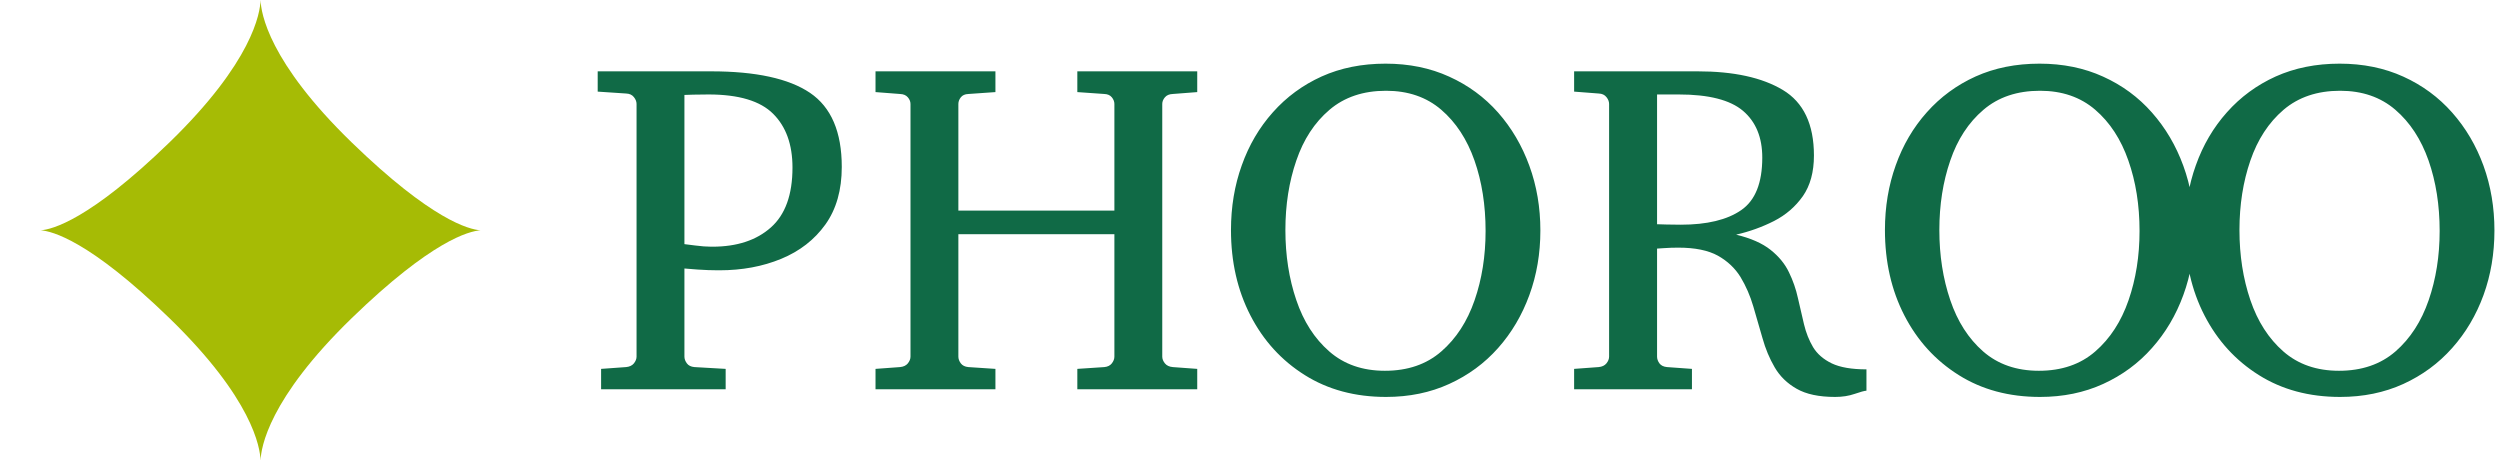
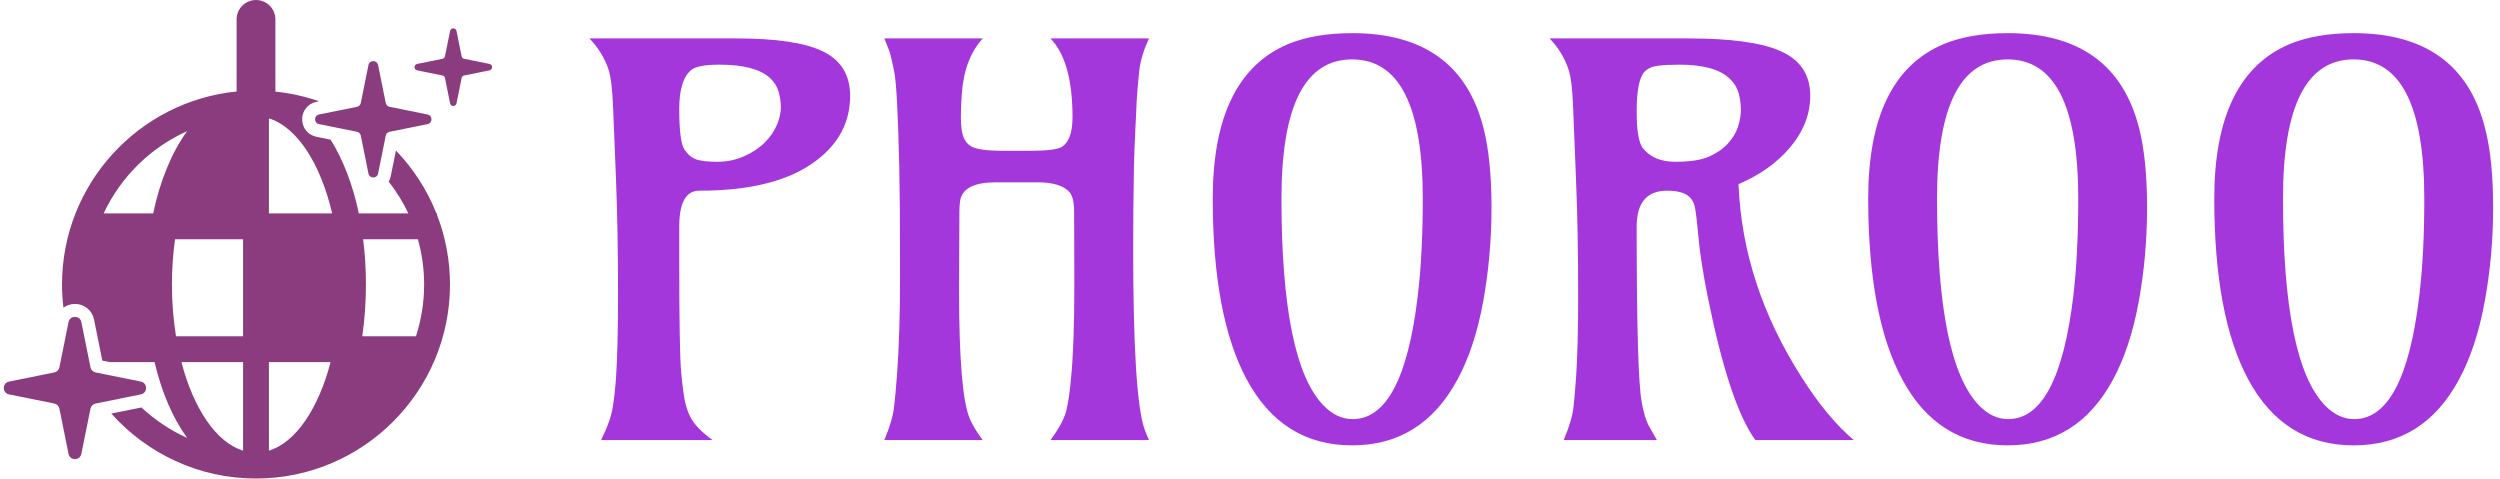
- <svg xmlns="http://www.w3.org/2000/svg" version="1.1" width="1500" height="276" viewBox="0 0 1500 276">
-   <g transform="matrix(1,0,0,1,-0.9090909,0.178444)">
-     <svg viewBox="0 0 396 73" data-background-color="#ffffff" preserveAspectRatio="xMidYMid meet" height="276" width="1500">
-       <g id="tight-bounds" transform="matrix(1,0,0,1,0.24,-0.04719714)">
-         <svg viewBox="0 0 395.52 73.094" height="73.094" width="395.52">
+ <svg xmlns="http://www.w3.org/2000/svg" version="1.1" width="1500" height="287" viewBox="0 0 1500 287">
+   <g transform="matrix(1,0,0,1,-0.9090909,0.05552127)">
+     <svg viewBox="0 0 396 76" data-background-color="#ffffff" preserveAspectRatio="xMidYMid meet" height="287" width="1500">
+       <g id="tight-bounds" transform="matrix(1,0,0,1,0.24,-0.0147025)">
+         <svg viewBox="0 0 395.52 76.029" height="76.029" width="395.52">
          <g>
-             <svg viewBox="0 0 519.599 96.025" height="73.094" width="395.52">
-               <g transform="matrix(1,0,0,1,124.0791,13.27117)">
-                 <svg viewBox="0 0 395.52 69.483" height="69.483" width="395.52">
+             <svg viewBox="0 0 517.183 99.416" height="76.029" width="395.52">
+               <g transform="matrix(1,0,0,1,121.6632,6.888779)">
+                 <svg viewBox="0 0 395.52 85.639" height="85.639" width="395.52">
                  <g id="textblocktransform">
-                     <svg viewBox="0 0 395.52 69.483" height="69.483" width="395.52" id="textblock">
+                     <svg viewBox="0 0 395.52 85.639" height="85.639" width="395.52" id="textblock">
                      <g>
-                         <svg viewBox="0 0 395.52 69.483" height="69.483" width="395.52">
+                         <svg viewBox="0 0 395.52 85.639" height="85.639" width="395.52">
                          <g transform="matrix(1,0,0,1,0,0)">
-                             <svg width="395.52" viewBox="1.25 -34.35 200.1 35.16" height="69.483" data-palette-color="#106a46">
-                               <path d="M27-23.46L27-23.46Q27-19.8 25.27-17.38 23.54-14.97 20.61-13.76 17.68-12.55 14.09-12.55L14.09-12.55 13.94-12.55Q12.96-12.55 11.78-12.63 10.6-12.72 10.4-12.74L10.4-12.74 10.4-3.44Q10.4-3.08 10.66-2.73 10.91-2.39 11.45-2.34L11.45-2.34 14.75-2.15 14.75 0 1.61 0 1.61-2.15 4.25-2.34Q4.79-2.39 5.07-2.73 5.35-3.08 5.35-3.44L5.35-3.44 5.35-30.1Q5.35-30.47 5.07-30.82 4.79-31.18 4.25-31.2L4.25-31.2 1.25-31.4 1.25-33.54 13.21-33.54Q20.29-33.54 23.65-31.27 27-29 27-23.46ZM21.8-23.39L21.8-23.39Q21.8-27.03 19.76-29.06 17.72-31.1 12.94-31.1L12.94-31.1Q12.26-31.1 11.33-31.08 10.4-31.05 10.4-31.05L10.4-31.05 10.4-15.31Q10.52-15.31 11.51-15.17 12.5-15.04 13.21-15.04L13.21-15.04 13.35-15.04Q17.24-15.04 19.52-17.07 21.8-19.09 21.8-23.39ZM64.5-2.15L64.5 0 51.85 0 51.85-2.15 54.71-2.34Q55.22-2.39 55.49-2.73 55.76-3.08 55.76-3.44L55.76-3.44 55.76-16.36 39.3-16.36 39.3-3.44Q39.3-3.08 39.56-2.73 39.82-2.39 40.35-2.34L40.35-2.34 43.21-2.15 43.21 0 30.56 0 30.56-2.15 33.15-2.34Q33.69-2.39 33.97-2.73 34.25-3.08 34.25-3.44L34.25-3.44 34.25-30.1Q34.25-30.47 33.97-30.8 33.69-31.13 33.15-31.15L33.15-31.15 30.56-31.35 30.56-33.54 43.21-33.54 43.21-31.35 40.35-31.15Q39.82-31.13 39.56-30.8 39.3-30.47 39.3-30.1L39.3-30.1 39.3-18.85 55.76-18.85 55.76-30.1Q55.76-30.47 55.49-30.8 55.22-31.13 54.71-31.15L54.71-31.15 51.85-31.35 51.85-33.54 64.5-33.54 64.5-31.35 61.91-31.15Q61.37-31.13 61.09-30.8 60.81-30.47 60.81-30.1L60.81-30.1 60.81-3.44Q60.81-3.08 61.09-2.73 61.37-2.39 61.91-2.34L61.91-2.34 64.5-2.15ZM100.7-16.75L100.7-16.75Q100.7-13.11 99.54-9.94 98.38-6.76 96.24-4.35 94.09-1.93 91.08-0.56 88.08 0.81 84.42 0.81L84.42 0.81Q79.51 0.81 75.84-1.5 72.16-3.81 70.11-7.79 68.06-11.77 68.06-16.8L68.06-16.8Q68.06-20.46 69.2-23.63 70.33-26.81 72.48-29.22 74.63-31.64 77.63-33 80.63-34.35 84.37-34.35L84.37-34.35Q88.08-34.35 91.08-32.98 94.09-31.62 96.24-29.19 98.38-26.76 99.54-23.57 100.7-20.39 100.7-16.75ZM94.92-16.7L94.92-16.7Q94.92-20.78 93.75-24.13 92.57-27.49 90.24-29.49 87.91-31.49 84.42-31.49L84.42-31.49Q80.81-31.49 78.45-29.48 76.09-27.47 74.95-24.12 73.8-20.78 73.8-16.8L73.8-16.8Q73.8-12.79 74.95-9.41 76.09-6.03 78.43-3.99 80.76-1.95 84.3-1.95L84.3-1.95Q87.91-1.95 90.25-3.99 92.6-6.03 93.76-9.39 94.92-12.74 94.92-16.7ZM135.1-2.1L135.1 0.15Q134.78 0.17 133.85 0.49 132.93 0.81 131.8 0.81L131.8 0.81Q129.24 0.81 127.74-0.05 126.24-0.9 125.42-2.31 124.6-3.71 124.13-5.4 123.65-7.08 123.16-8.75 122.67-10.42 121.82-11.83 120.96-13.23 119.43-14.09 117.89-14.94 115.25-14.94L115.25-14.94Q114.47-14.94 113.77-14.89 113.08-14.84 113.01-14.84L113.01-14.84 113.01-3.44Q113.01-3.08 113.26-2.73 113.52-2.39 114.06-2.34L114.06-2.34 116.69-2.15 116.69 0 104.26 0 104.26-2.15 106.85-2.34Q107.39-2.39 107.67-2.73 107.95-3.08 107.95-3.44L107.95-3.44 107.95-30.1Q107.95-30.47 107.67-30.82 107.39-31.18 106.85-31.2L106.85-31.2 104.26-31.4 104.26-33.54 117.3-33.54Q122.99-33.54 126.27-31.58 129.56-29.61 129.56-24.66L129.56-24.66Q129.56-22.05 128.39-20.37 127.21-18.7 125.35-17.75 123.48-16.8 121.35-16.31L121.35-16.31Q123.67-15.75 124.98-14.71 126.29-13.67 126.92-12.35 127.56-11.04 127.87-9.62 128.19-8.2 128.51-6.86 128.83-5.52 129.47-4.44 130.12-3.37 131.44-2.73 132.76-2.1 135.1-2.1L135.1-2.1ZM124.11-24.44L124.11-24.44Q124.11-27.64 122.08-29.37 120.04-31.1 115.3-31.1L115.3-31.1 113.01-31.1 113.01-17.41Q113.13-17.41 114.02-17.38 114.91-17.36 115.5-17.36L115.5-17.36Q119.67-17.36 121.89-18.9 124.11-20.43 124.11-24.44ZM169.69-16.75L169.69-16.75Q169.69-13.11 168.53-9.94 167.37-6.76 165.22-4.35 163.08-1.93 160.07-0.56 157.07 0.81 153.41 0.81L153.41 0.81Q148.5 0.81 144.83-1.5 141.15-3.81 139.1-7.79 137.05-11.77 137.05-16.8L137.05-16.8Q137.05-20.46 138.19-23.63 139.32-26.81 141.47-29.22 143.62-31.64 146.62-33 149.62-34.35 153.36-34.35L153.36-34.35Q157.07-34.35 160.07-32.98 163.08-31.62 165.22-29.19 167.37-26.76 168.53-23.57 169.69-20.39 169.69-16.75ZM163.91-16.7L163.91-16.7Q163.91-20.78 162.73-24.13 161.56-27.49 159.23-29.49 156.9-31.49 153.41-31.49L153.41-31.49Q149.79-31.49 147.44-29.48 145.08-27.47 143.94-24.12 142.79-20.78 142.79-16.8L142.79-16.8Q142.79-12.79 143.94-9.41 145.08-6.03 147.41-3.99 149.75-1.95 153.29-1.95L153.29-1.95Q156.9-1.95 159.24-3.99 161.59-6.03 162.75-9.39 163.91-12.74 163.91-16.7ZM201.35-16.75L201.35-16.75Q201.35-13.11 200.2-9.94 199.04-6.76 196.89-4.35 194.74-1.93 191.74-0.56 188.73 0.81 185.07 0.81L185.07 0.81Q180.16 0.81 176.49-1.5 172.81-3.81 170.76-7.79 168.71-11.77 168.71-16.8L168.71-16.8Q168.71-20.46 169.85-23.63 170.98-26.81 173.13-29.22 175.28-31.64 178.28-33 181.29-34.35 185.02-34.35L185.02-34.35Q188.73-34.35 191.74-32.98 194.74-31.62 196.89-29.19 199.04-26.76 200.2-23.57 201.35-20.39 201.35-16.75ZM195.57-16.7L195.57-16.7Q195.57-20.78 194.4-24.13 193.22-27.49 190.89-29.49 188.56-31.49 185.07-31.49L185.07-31.49Q181.46-31.49 179.1-29.48 176.75-27.47 175.6-24.12 174.45-20.78 174.45-16.8L174.45-16.8Q174.45-12.79 175.6-9.41 176.75-6.03 179.08-3.99 181.41-1.95 184.95-1.95L184.95-1.95Q188.56-1.95 190.91-3.99 193.25-6.03 194.41-9.39 195.57-12.74 195.57-16.7Z" opacity="1" transform="matrix(1,0,0,1,0,0)" fill="#106a46" class="wordmark-text-0" data-fill-palette-color="primary" id="text-0" />
+                             <svg width="395.52" viewBox="1.61 -37.84 177.02 38.33" height="85.639" data-palette-color="#a437db">
+                               <path d="M11.82-23.19L11.82-23.19Q9.96-23.19 9.96-19.85L9.96-19.85 9.96-16.77Q9.96-8.28 10.14-6.29 10.33-4.3 10.51-3.52 10.69-2.73 11.01-2.12L11.01-2.12Q11.52-1.12 13.06 0L13.06 0 2.69 0Q3.59-1.81 3.78-3.08 3.98-4.35 4.08-5.76L4.08-5.76Q4.27-8.64 4.27-13.5L4.27-13.5Q4.27-19.38 4.08-24.24L4.08-24.24 3.81-30.96Q3.71-33.5 3.37-34.5L3.37-34.5Q2.83-36.08 1.61-37.35L1.61-37.35 15.26-37.35Q20.78-37.35 23.24-36.18L23.24-36.18Q25.85-34.96 25.85-32.01L25.85-32.01Q25.85-28.39 22.75-26.03L22.75-26.03Q19.09-23.19 11.82-23.19ZM17.91-27.67Q18.68-28.44 19.04-29.31 19.41-30.18 19.41-30.92 19.41-31.67 19.2-32.4 18.99-33.13 18.38-33.69L18.38-33.69Q17.02-34.91 13.7-34.91L13.7-34.91Q11.69-34.91 11.08-34.42L11.08-34.42Q9.96-33.5 9.96-30.79L9.96-30.79Q9.96-27.73 10.45-27.01 10.94-26.29 11.57-26.09 12.21-25.88 13.51-25.88 14.82-25.88 15.98-26.39 17.14-26.9 17.91-27.67ZM46.7-14.53L46.7-14.53 46.68-21.22Q46.68-22.58 46.24-23.07L46.24-23.07Q45.43-23.97 43.26-23.97L43.26-23.97 39.4-23.97Q36.37-23.97 36.08-22.27L36.08-22.27Q36.01-21.78 36.01-21.22L36.01-21.22 35.98-13.89Q35.98-4.42 36.96-2.03L36.96-2.03Q37.35-1.1 38.18 0L38.18 0 29.03 0Q29.81-1.86 29.94-3.1 30.08-4.35 30.22-6.18L30.22-6.18Q30.49-10.01 30.49-14.94 30.49-19.87 30.47-21.74 30.44-23.61 30.42-25.39L30.42-25.39Q30.25-32.79 29.95-34.27 29.66-35.74 29.47-36.25L29.47-36.25 29.03-37.35 38.18-37.35Q36.42-35.4 36.23-32.08L36.23-32.08Q36.15-31.08 36.15-29.98 36.15-28.88 36.36-28.26 36.57-27.64 37.06-27.34L37.06-27.34Q37.72-26.9 40.16-26.9L40.16-26.9 42.48-26.9Q44.97-26.9 45.55-27.27L45.55-27.27Q46.53-27.91 46.53-30.03L46.53-30.03Q46.53-35.23 44.48-37.35L44.48-37.35 53.64-37.35Q52.9-35.74 52.74-34.38 52.59-33.01 52.51-31.75 52.44-30.49 52.37-28.83 52.29-27.17 52.24-25.39L52.24-25.39Q52.17-21.24 52.17-17.87L52.17-17.87Q52.17-4.17 53.2-1.1L53.2-1.1Q53.37-0.59 53.64 0L53.64 0 44.48 0Q45.7-1.64 45.97-2.82 46.24-4 46.38-5.62L46.38-5.62Q46.7-8.72 46.7-14.53ZM72.58-1.95L72.58-1.95Q77.27-1.95 78.63-13.38L78.63-13.38Q79.1-17.24 79.1-22.46L79.1-22.46Q79.1-35.4 72.53-35.4L72.53-35.4Q65.96-35.4 65.96-22.46L65.96-22.46Q65.96-7.2 69.89-3.2L69.89-3.2Q71.11-1.95 72.58-1.95ZM72.53 0.49L72.53 0.49Q66.04 0.49 62.74-5.62L62.74-5.62Q59.57-11.5 59.57-22.46L59.57-22.46Q59.57-33.86 66.57-36.82L66.57-36.82Q69.04-37.84 72.53-37.84L72.53-37.84Q82.54-37.84 84.76-28.96L84.76-28.96Q85.49-26.1 85.49-21.61 85.49-17.11 84.71-12.85 83.93-8.59 82.32-5.62L82.32-5.62Q79.02 0.49 72.53 0.49ZM101.82-23.19L101.82-23.19Q98.99-23.19 98.99-19.85L98.99-19.85Q98.99-5.98 99.46-3.52L99.46-3.52Q99.72-2.03 100.14-1.29L100.14-1.29 100.87 0 92.2 0Q92.99-1.86 93.12-3.1 93.25-4.35 93.35-5.76L93.35-5.76Q93.55-8.64 93.55-13.5L93.55-13.5Q93.55-19.38 93.35-24.24L93.35-24.24 93.08-30.96Q92.99-33.5 92.64-34.5L92.64-34.5Q92.11-36.08 90.89-37.35L90.89-37.35 103.8-37.35Q109.71-37.35 112.35-36.18L112.35-36.18Q115.13-34.96 115.13-32.01L115.13-32.01Q115.13-29.42 113.2-27.15L113.2-27.15Q111.39-25.05 108.46-23.8L108.46-23.8Q108.83-14.43 114.35-5.81L114.35-5.81Q116.72-2.08 119.18 0L119.18 0 110.03 0Q107.63-3.27 105.61-13.26L105.61-13.26Q104.92-16.72 104.72-19.02 104.51-21.31 104.37-21.79 104.24-22.27 103.95-22.56L103.95-22.56Q103.36-23.19 101.82-23.19ZM107.45-27.55Q108.12-28.27 108.4-29.1 108.68-29.93 108.68-30.7 108.68-31.47 108.48-32.24 108.27-33.01 107.66-33.59L107.66-33.59Q106.32-34.91 102.97-34.91L102.97-34.91Q101.73-34.91 100.96-34.81 100.19-34.72 99.75-34.28L99.75-34.28Q98.99-33.54 98.99-30.54L98.99-30.54Q98.99-27.91 99.55-27.17L99.55-27.17Q100.55-25.88 102.58-25.88 104.61-25.88 105.69-26.35 106.78-26.83 107.45-27.55ZM133.53-1.95L133.53-1.95Q138.22-1.95 139.59-13.38L139.59-13.38Q140.05-17.24 140.05-22.46L140.05-22.46Q140.05-35.4 133.49-35.4L133.49-35.4Q126.92-35.4 126.92-22.46L126.92-22.46Q126.92-7.2 130.85-3.2L130.85-3.2Q132.07-1.95 133.53-1.95ZM133.49 0.49L133.49 0.49Q126.99 0.49 123.7-5.62L123.7-5.62Q120.52-11.5 120.52-22.46L120.52-22.46Q120.52-33.86 127.53-36.82L127.53-36.82Q129.99-37.84 133.49-37.84L133.49-37.84Q143.5-37.84 145.72-28.96L145.72-28.96Q146.45-26.1 146.45-21.61 146.45-17.11 145.67-12.85 144.89-8.59 143.28-5.62L143.28-5.62Q139.98 0.49 133.49 0.49ZM165.71-1.95L165.71-1.95Q170.4-1.95 171.76-13.38L171.76-13.38Q172.23-17.24 172.23-22.46L172.23-22.46Q172.23-35.4 165.66-35.4L165.66-35.4Q159.09-35.4 159.09-22.46L159.09-22.46Q159.09-7.2 163.02-3.2L163.02-3.2Q164.25-1.95 165.71-1.95ZM165.66 0.49L165.66 0.49Q159.17 0.49 155.87-5.62L155.87-5.62Q152.7-11.5 152.7-22.46L152.7-22.46Q152.7-33.86 159.7-36.82L159.7-36.82Q162.17-37.84 165.66-37.84L165.66-37.84Q175.67-37.84 177.89-28.96L177.89-28.96Q178.63-26.1 178.63-21.61 178.63-17.11 177.84-12.85 177.06-8.59 175.45-5.62L175.45-5.62Q172.16 0.49 165.66 0.49Z" opacity="1" transform="matrix(1,0,0,1,0,0)" fill="#a437db" class="wordmark-text-0" data-fill-palette-color="primary" id="text-0" />
                            </svg>
                          </g>
                        </svg>
                      </g>
                    </svg>
                  </g>
                </svg>
              </g>
              <g>
-                 <svg viewBox="0 0 107.676 96.025" height="96.025" width="107.676">
+                 <svg viewBox="0 0 101.446 99.416" height="99.416" width="101.446">
                  <g>
-                     <svg version="1.0" x="8" y="0" viewBox="0 0 95.471 100" enable-background="new 0 0 95.471 100" xml:space="preserve" width="91.676" height="96.025" class="icon-icon-0" data-fill-palette-color="accent" id="icon-0">
-                       <path d="M47.735 0c-0.083 2.825-1.738 13.412-19.799 30.934C10.554 47.797 2.439 49.824 0 50c2.439 0.178 10.554 2.204 27.936 19.066C45.997 86.589 47.652 97.177 47.735 100c0.083-2.823 1.739-13.411 19.798-30.934C84.917 52.204 93.031 50.178 95.471 50c-2.439-0.176-10.554-2.203-27.938-19.066C49.475 13.412 47.819 2.825 47.735 0z" fill="#a6bb05" data-fill-palette-color="accent" />
+                     <svg version="1.1" x="0" y="0" viewBox="11.001 12 75.511 74" enable-background="new 0 0 100 100" xml:space="preserve" height="99.416" width="101.446" class="icon-icon-0" data-fill-palette-color="accent" id="icon-0">
+                       <g fill="#8b3c7f" data-fill-palette-color="accent">
+                         <path d="M70.659 28.521l5.866 1.183c0.814 0.164 0.814 1.327 0 1.491l-5.866 1.183c-0.3 0.061-0.535 0.295-0.595 0.595l-1.183 5.866c-0.164 0.814-1.327 0.814-1.491 0l-1.183-5.866c-0.061-0.3-0.295-0.535-0.595-0.595l-5.866-1.183c-0.814-0.164-0.814-1.327 0-1.491l5.866-1.183c0.3-0.061 0.535-0.295 0.595-0.595l1.183-5.866c0.164-0.814 1.327-0.814 1.491 0l1.183 5.866C70.125 28.226 70.359 28.461 70.659 28.521z" fill="#8b3c7f" data-fill-palette-color="accent" />
+                         <path d="M82.194 21.097l3.911 0.789c0.542 0.109 0.542 0.885 0 0.994l-3.911 0.789c-0.2 0.04-0.356 0.197-0.397 0.397l-0.789 3.911c-0.109 0.542-0.885 0.542-0.994 0l-0.789-3.911c-0.04-0.2-0.197-0.356-0.397-0.397l-3.911-0.789c-0.542-0.109-0.542-0.885 0-0.994l3.911-0.789c0.2-0.04 0.356-0.197 0.397-0.397l0.789-3.911c0.109-0.542 0.885-0.542 0.994 0l0.789 3.911C81.838 20.9 81.994 21.057 82.194 21.097z" fill="#8b3c7f" data-fill-palette-color="accent" />
+                         <path d="M25.195 69.597l6.993 1.41c1.083 0.218 1.083 1.767 0 1.985l-6.993 1.41c-0.4 0.081-0.712 0.393-0.792 0.792l-1.41 6.993c-0.218 1.083-1.767 1.083-1.985 0l-1.41-6.993c-0.081-0.4-0.393-0.712-0.792-0.792l-6.993-1.41c-1.083-0.218-1.083-1.767 0-1.985l6.993-1.41c0.4-0.081 0.712-0.393 0.792-0.792l1.41-6.993c0.218-1.083 1.767-1.083 1.985 0l1.41 6.993C24.483 69.204 24.796 69.517 25.195 69.597z" fill="#8b3c7f" data-fill-palette-color="accent" />
+                         <g fill="#8b3c7f" data-fill-palette-color="accent">
+                           <path d="M78 45.248V45h-0.098c-1.443-3.648-3.592-6.937-6.262-9.721l-0.798 3.957c-0.062 0.307-0.174 0.59-0.322 0.847 1.18 1.519 2.216 3.157 3.04 4.918h-7.658c-0.936-4.449-2.436-8.328-4.366-11.403l-2.185-0.441c-1.304-0.263-2.215-1.376-2.215-2.706s0.911-2.443 2.215-2.706l0.404-0.082c-2.154-0.743-4.412-1.261-6.755-1.495V15c0-1.657-1.343-3-3-3s-3 1.343-3 3v11.15C31.861 27.66 20 40.47 20 56c0 1.213 0.081 2.407 0.221 3.583C20.721 59.218 21.333 59 22 59c1.452 0 2.666 0.994 2.953 2.417l1.281 6.349L27.392 68h6.925c1.094 4.679 2.828 8.68 5.031 11.717-2.614-1.176-4.993-2.775-7.062-4.704l-4.663 0.94C33.121 82.113 41.114 86 50 86c16.542 0 30-13.458 30-30C80 52.212 79.287 48.589 78 45.248zM34.099 45h-7.658c2.635-5.633 7.229-10.162 12.907-12.717C36.991 35.534 35.173 39.892 34.099 45zM48 81.693C43.845 80.41 40.343 75.189 38.468 68H48V81.693zM48 64H37.63C37.223 61.479 37 58.792 37 56c0-2.426 0.17-4.772 0.481-7H48V64zM52 81.693V68h9.532C59.657 75.189 56.155 80.41 52 81.693zM52 45V30.307c4.345 1.342 7.978 6.99 9.78 14.693H52zM74.74 64h-8.307C66.802 61.47 67 58.792 67 56c0-2.428-0.152-4.767-0.432-7h8.471C75.661 51.228 76 53.574 76 56 76 58.792 75.555 61.479 74.74 64z" fill="#8b3c7f" data-fill-palette-color="accent" />
+                         </g>
+                       </g>
                    </svg>
                  </g>
                </svg>
              </g>
            </svg>
          </g>
          <defs />
        </svg>
-         <rect width="395.52" height="73.094" fill="none" stroke="none" visibility="hidden" />
+         <rect width="395.52" height="76.029" fill="none" stroke="none" visibility="hidden" />
      </g>
    </svg>
  </g>
</svg>
